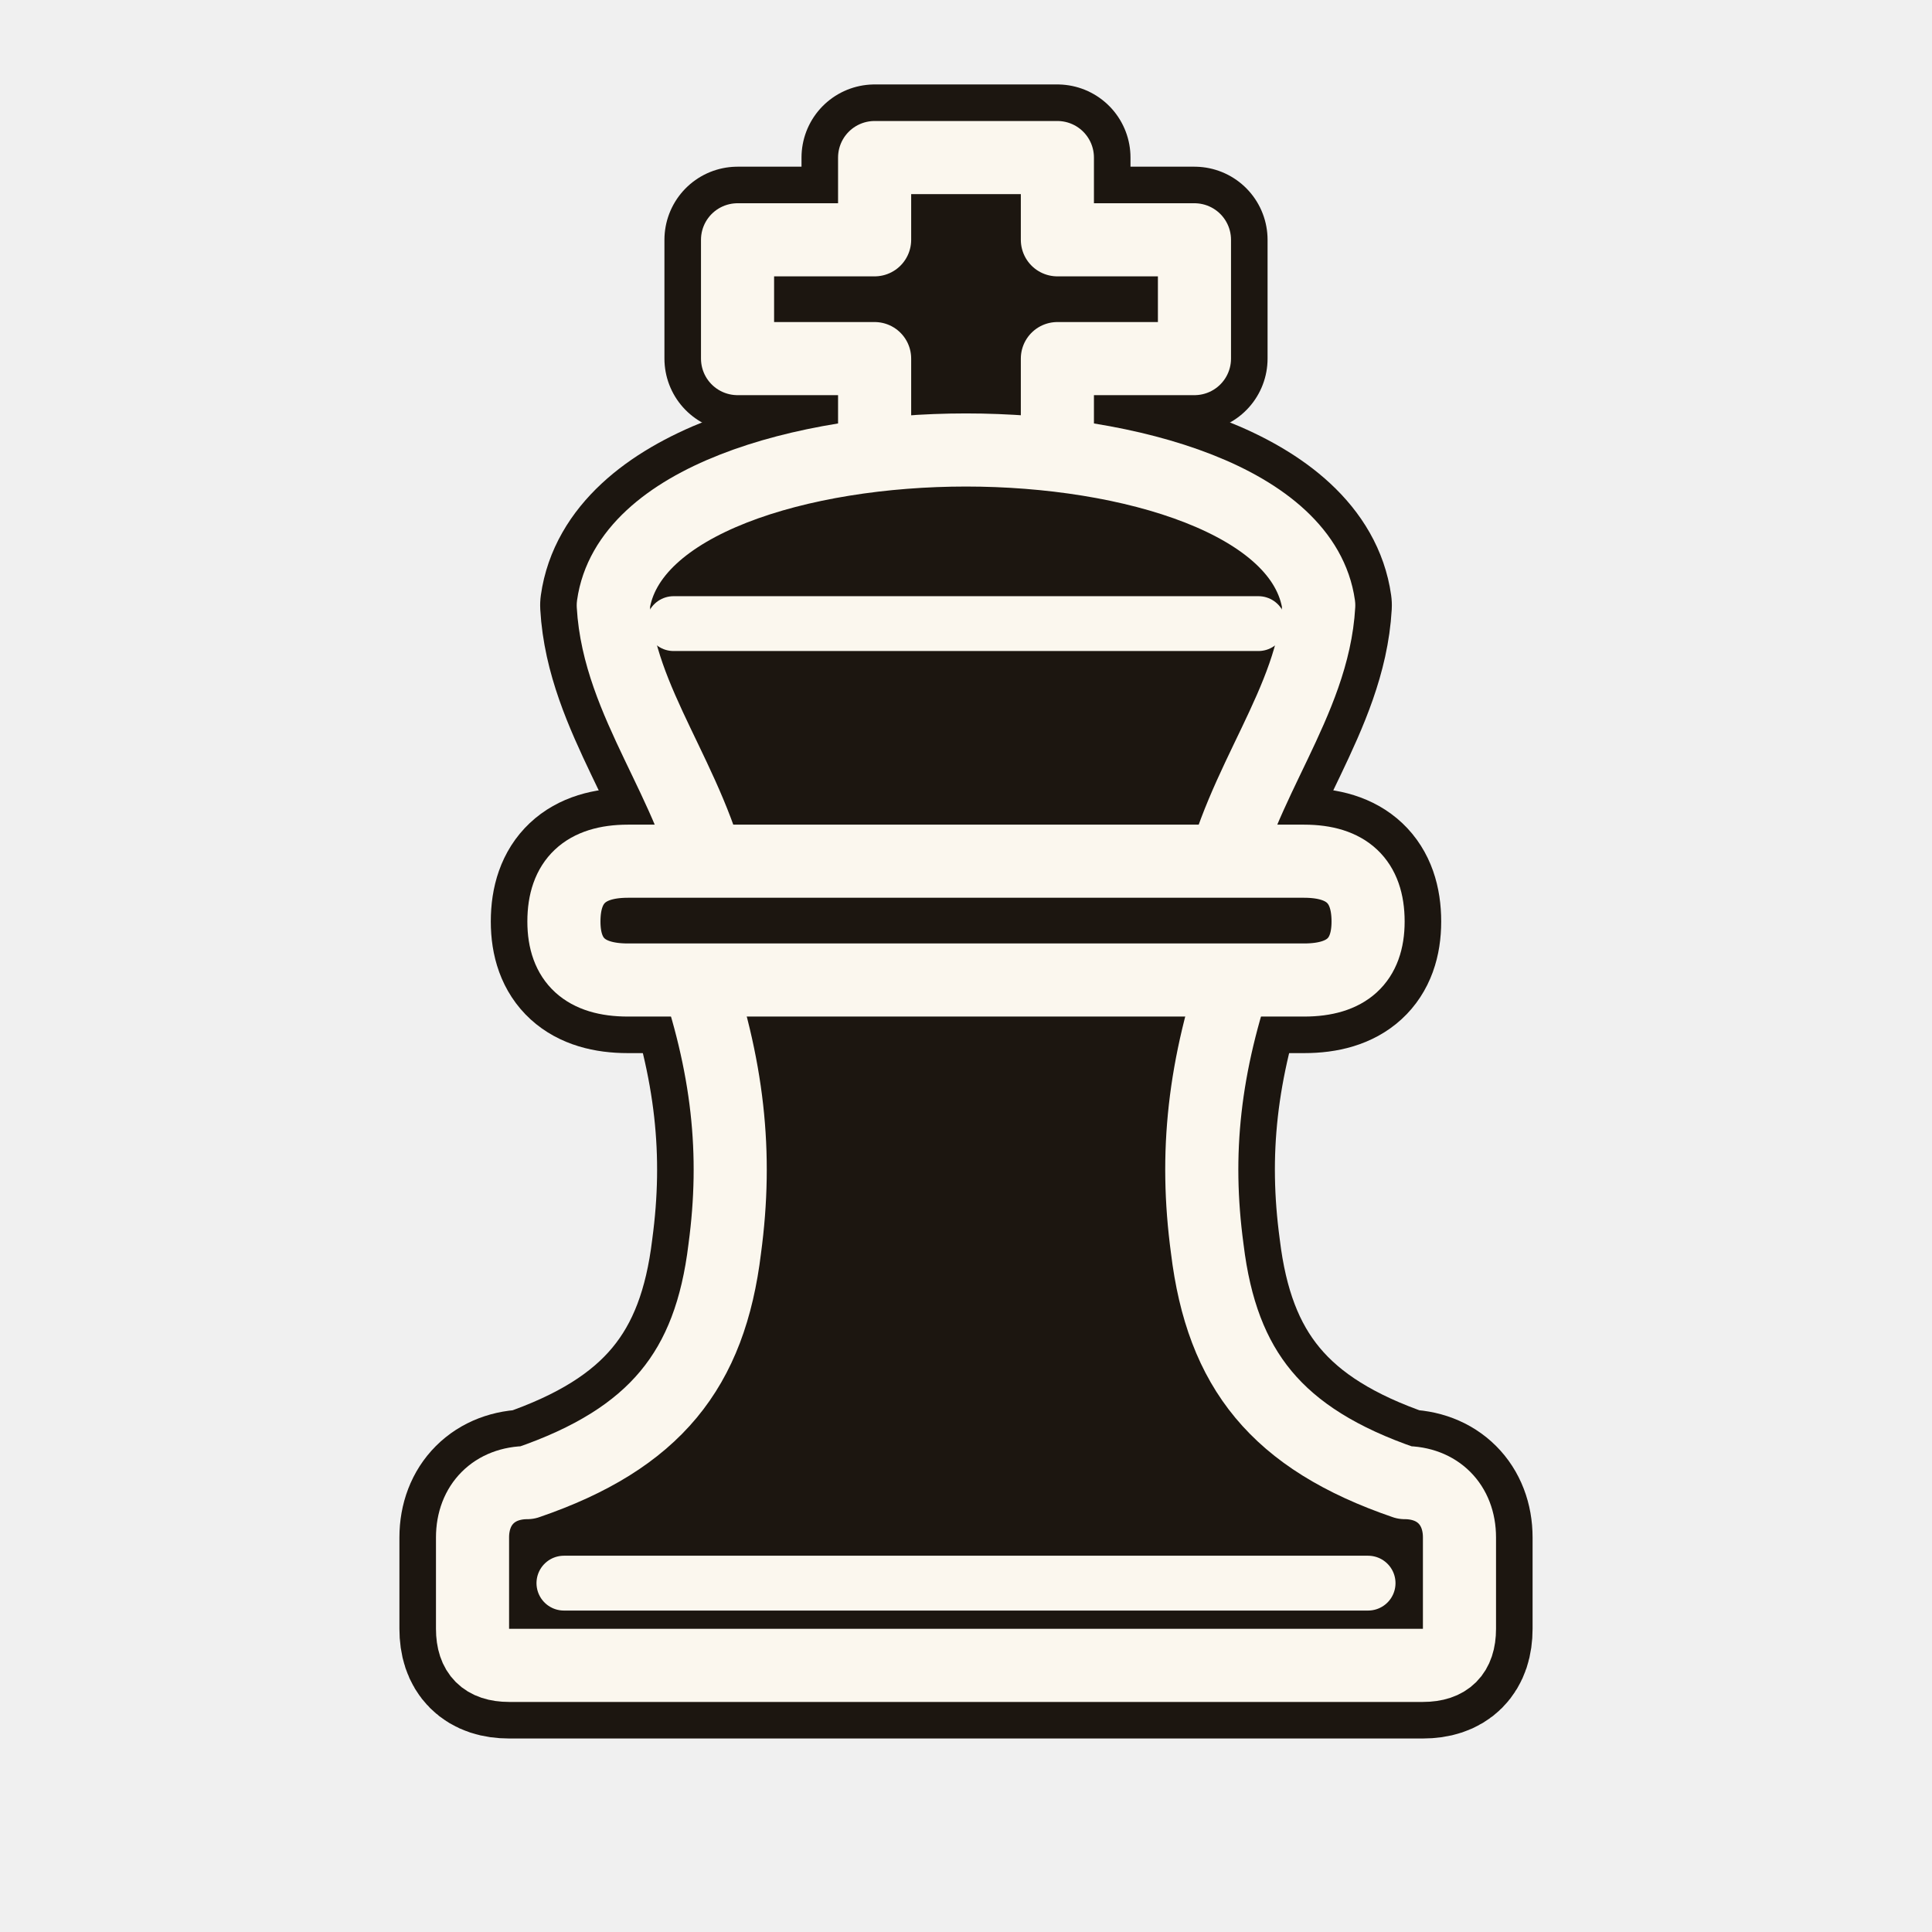
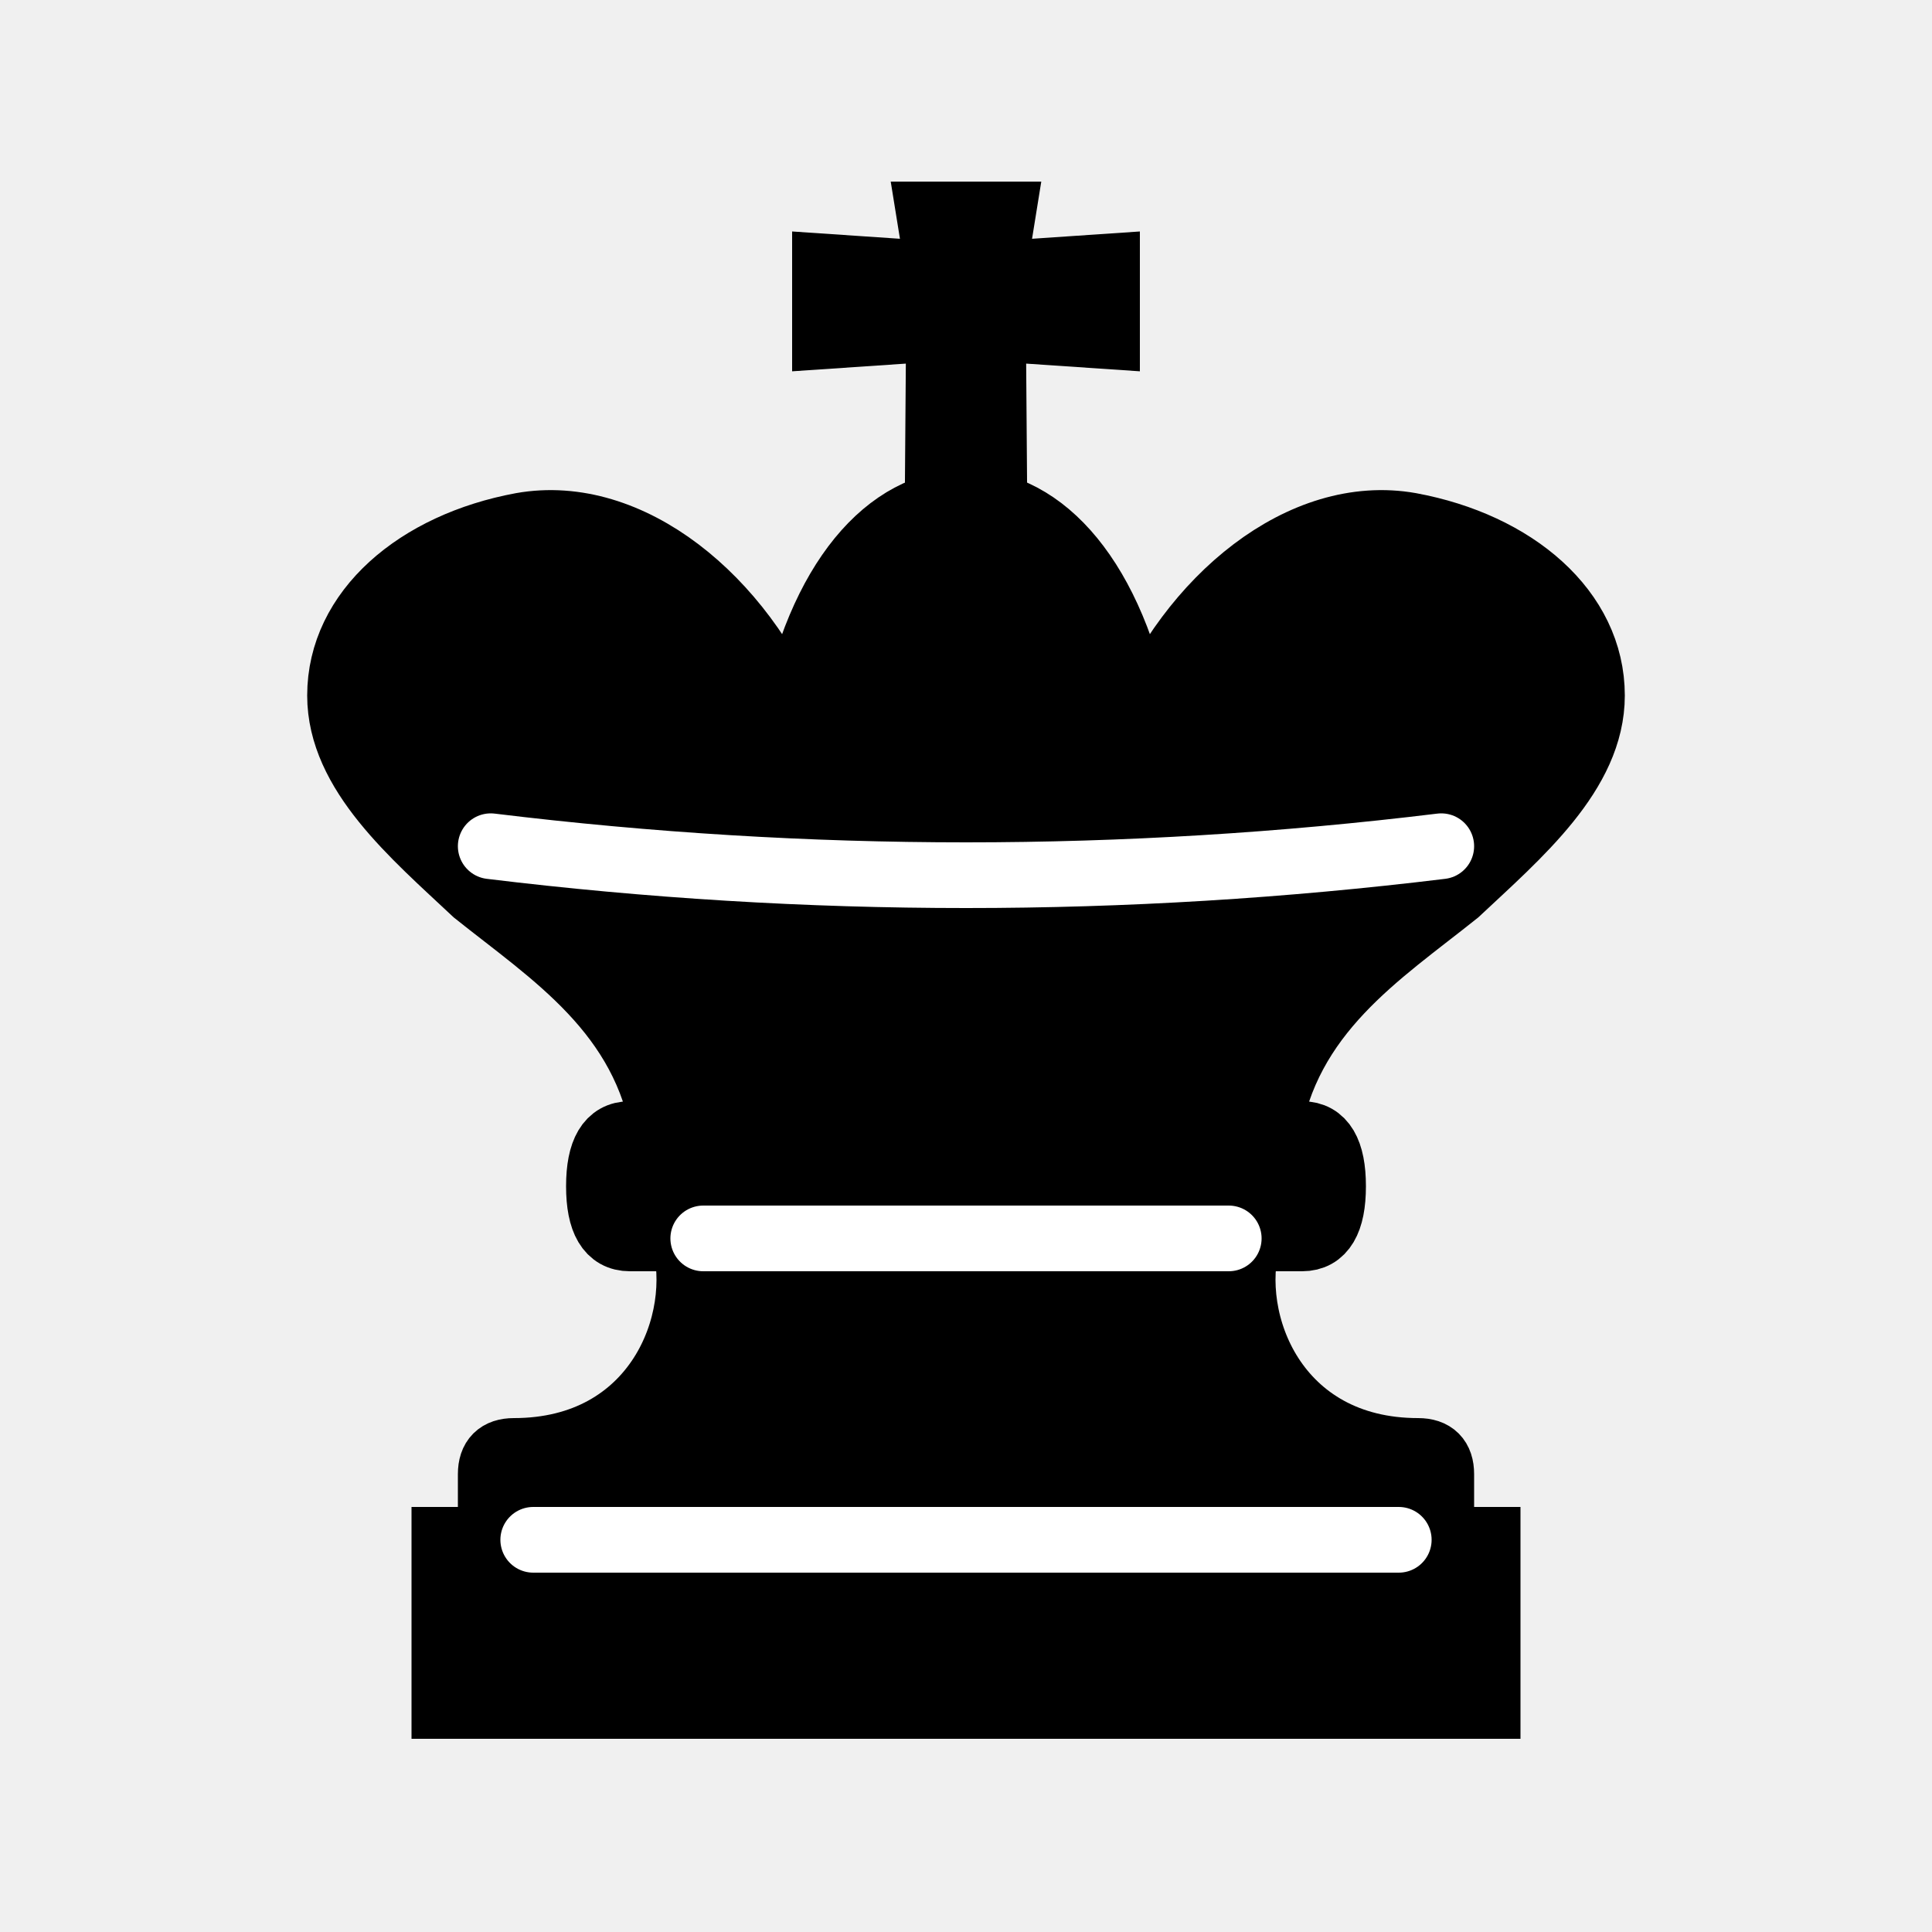
<svg xmlns="http://www.w3.org/2000/svg" viewBox="0 0 100 100">
-   <g transform="translate(50 86.2) scale(0.946) translate(-50 -88)">
-     <g fill="#1c1610" stroke="#1c1610" stroke-width="8" stroke-linejoin="round">
-       <path d="M50 49.5L65 49.5C63 55.2 62.5 60 63.2 65.2C64 71.8 67 75.6 74 78C75.8 78 77 79.2 77 81L77 86Q77 88 75 88L50 88L25 88Q23 88 23 86L23 81C23 79.2 24.2 78 26 78C33 75.6 36 71.8 36.8 65.2C37.5 60 37 55.2 35 49.5L50 49.5Z" />
-       <path d="M45 5.5L55 5.5L55 10L62.5 10L62.5 16.5L55 16.5L55 24.5L45 24.5L45 16.5L37.5 16.5L37.5 10L45 10Z" />
-       <path d="M50 21.5C59 21.5 68.5 24.3 69.3 30C69 35.3 65 39.7 63.8 45.5L50 45.5L36.2 45.5C35 39.7 31 35.3 30.7 30C31.5 24.3 41 21.5 50 21.5Z" />
-       <path d="M50 44L68.5 44Q72 44 72 47.3Q72 50.5 68.5 50.5L50 50.5L31.5 50.5Q28 50.5 28 47.3Q28 44 31.5 44L50 44Z" />
-     </g>
-     <g fill="#1c1610" stroke="#fbf7ee" stroke-width="4" stroke-linejoin="round" stroke-linecap="round">
-       <path d="M50 49.5L65 49.5C63 55.2 62.5 60 63.2 65.2C64 71.8 67 75.6 74 78C75.8 78 77 79.2 77 81L77 86Q77 88 75 88L50 88L25 88Q23 88 23 86L23 81C23 79.2 24.2 78 26 78C33 75.6 36 71.8 36.8 65.2C37.5 60 37 55.2 35 49.5L50 49.5Z" />
-       <path d="M45 5.5L55 5.5L55 10L62.5 10L62.5 16.5L55 16.5L55 24.5L45 24.5L45 16.5L37.5 16.5L37.5 10L45 10Z" />
-       <path d="M50 21.5C59 21.5 68.5 24.3 69.3 30C69 35.3 65 39.7 63.8 45.5L50 45.5L36.2 45.5C35 39.7 31 35.3 30.7 30C31.5 24.3 41 21.5 50 21.5Z" />
-       <path d="M50 44L68.5 44Q72 44 72 47.3Q72 50.5 68.5 50.5L50 50.5L31.5 50.5Q28 50.5 28 47.3Q28 44 31.5 44L50 44Z" />
-       <path fill="none" stroke-width="3" d="M28 83.5H72M34 31H66" />
-     </g>
+   <g fill="#000000" stroke="#000000" stroke-width="3.4" stroke-linejoin="miter" stroke-miterlimit="6" stroke-linecap="round">
+     <path fill="#000000" d="M48.1 11.1H51.9L51.4 14.2L57.3 13.8V17.4L51.4 17L51.5 30.1H48.5L48.6 17L42.7 17.4V13.8L48.6 14.2Z" />
+     <path d="M50 26C54 26 57.6 30 59 37.4C61.6 31 67.4 26.2 73 27.2C78.4 28.2 82.4 31.6 82.4 36C82.4 40 78.6 43.2 75.4 46.2C71.4 49.4 66.6 52.4 65.6 58.7L67.4 58.7Q69 58.7 69 61.4Q69 64.1 67.4 64.1L64.6 64.1C63.4 68.4 66 75.1 73.4 75.1Q74.6 75.1 74.6 76.3L74.6 79.7L77 79.7L77 88.3L50 88.3L23 88.3L23 79.7L25.4 79.7L25.4 76.3Q25.4 75.1 26.6 75.1C34 75.1 36.6 68.4 35.4 64.1L32.6 64.1Q31 64.1 31 61.4Q31 58.7 32.6 58.7L34.4 58.7C33.4 52.4 28.6 49.4 24.6 46.2C21.4 43.2 17.6 40 17.6 36C17.6 31.6 21.6 28.2 27 27.2C32.6 26.2 38.4 31 41 37.4C42.4 30 46 26 50 26Z" />
+     <path fill="none" stroke="#ffffff" stroke-width="3.4" d="M25.4 43.8Q50 46.8 74.6 43.8M36.4 64.1H63.6M27.6 79.7H72.4" />
  </g>
</svg>
